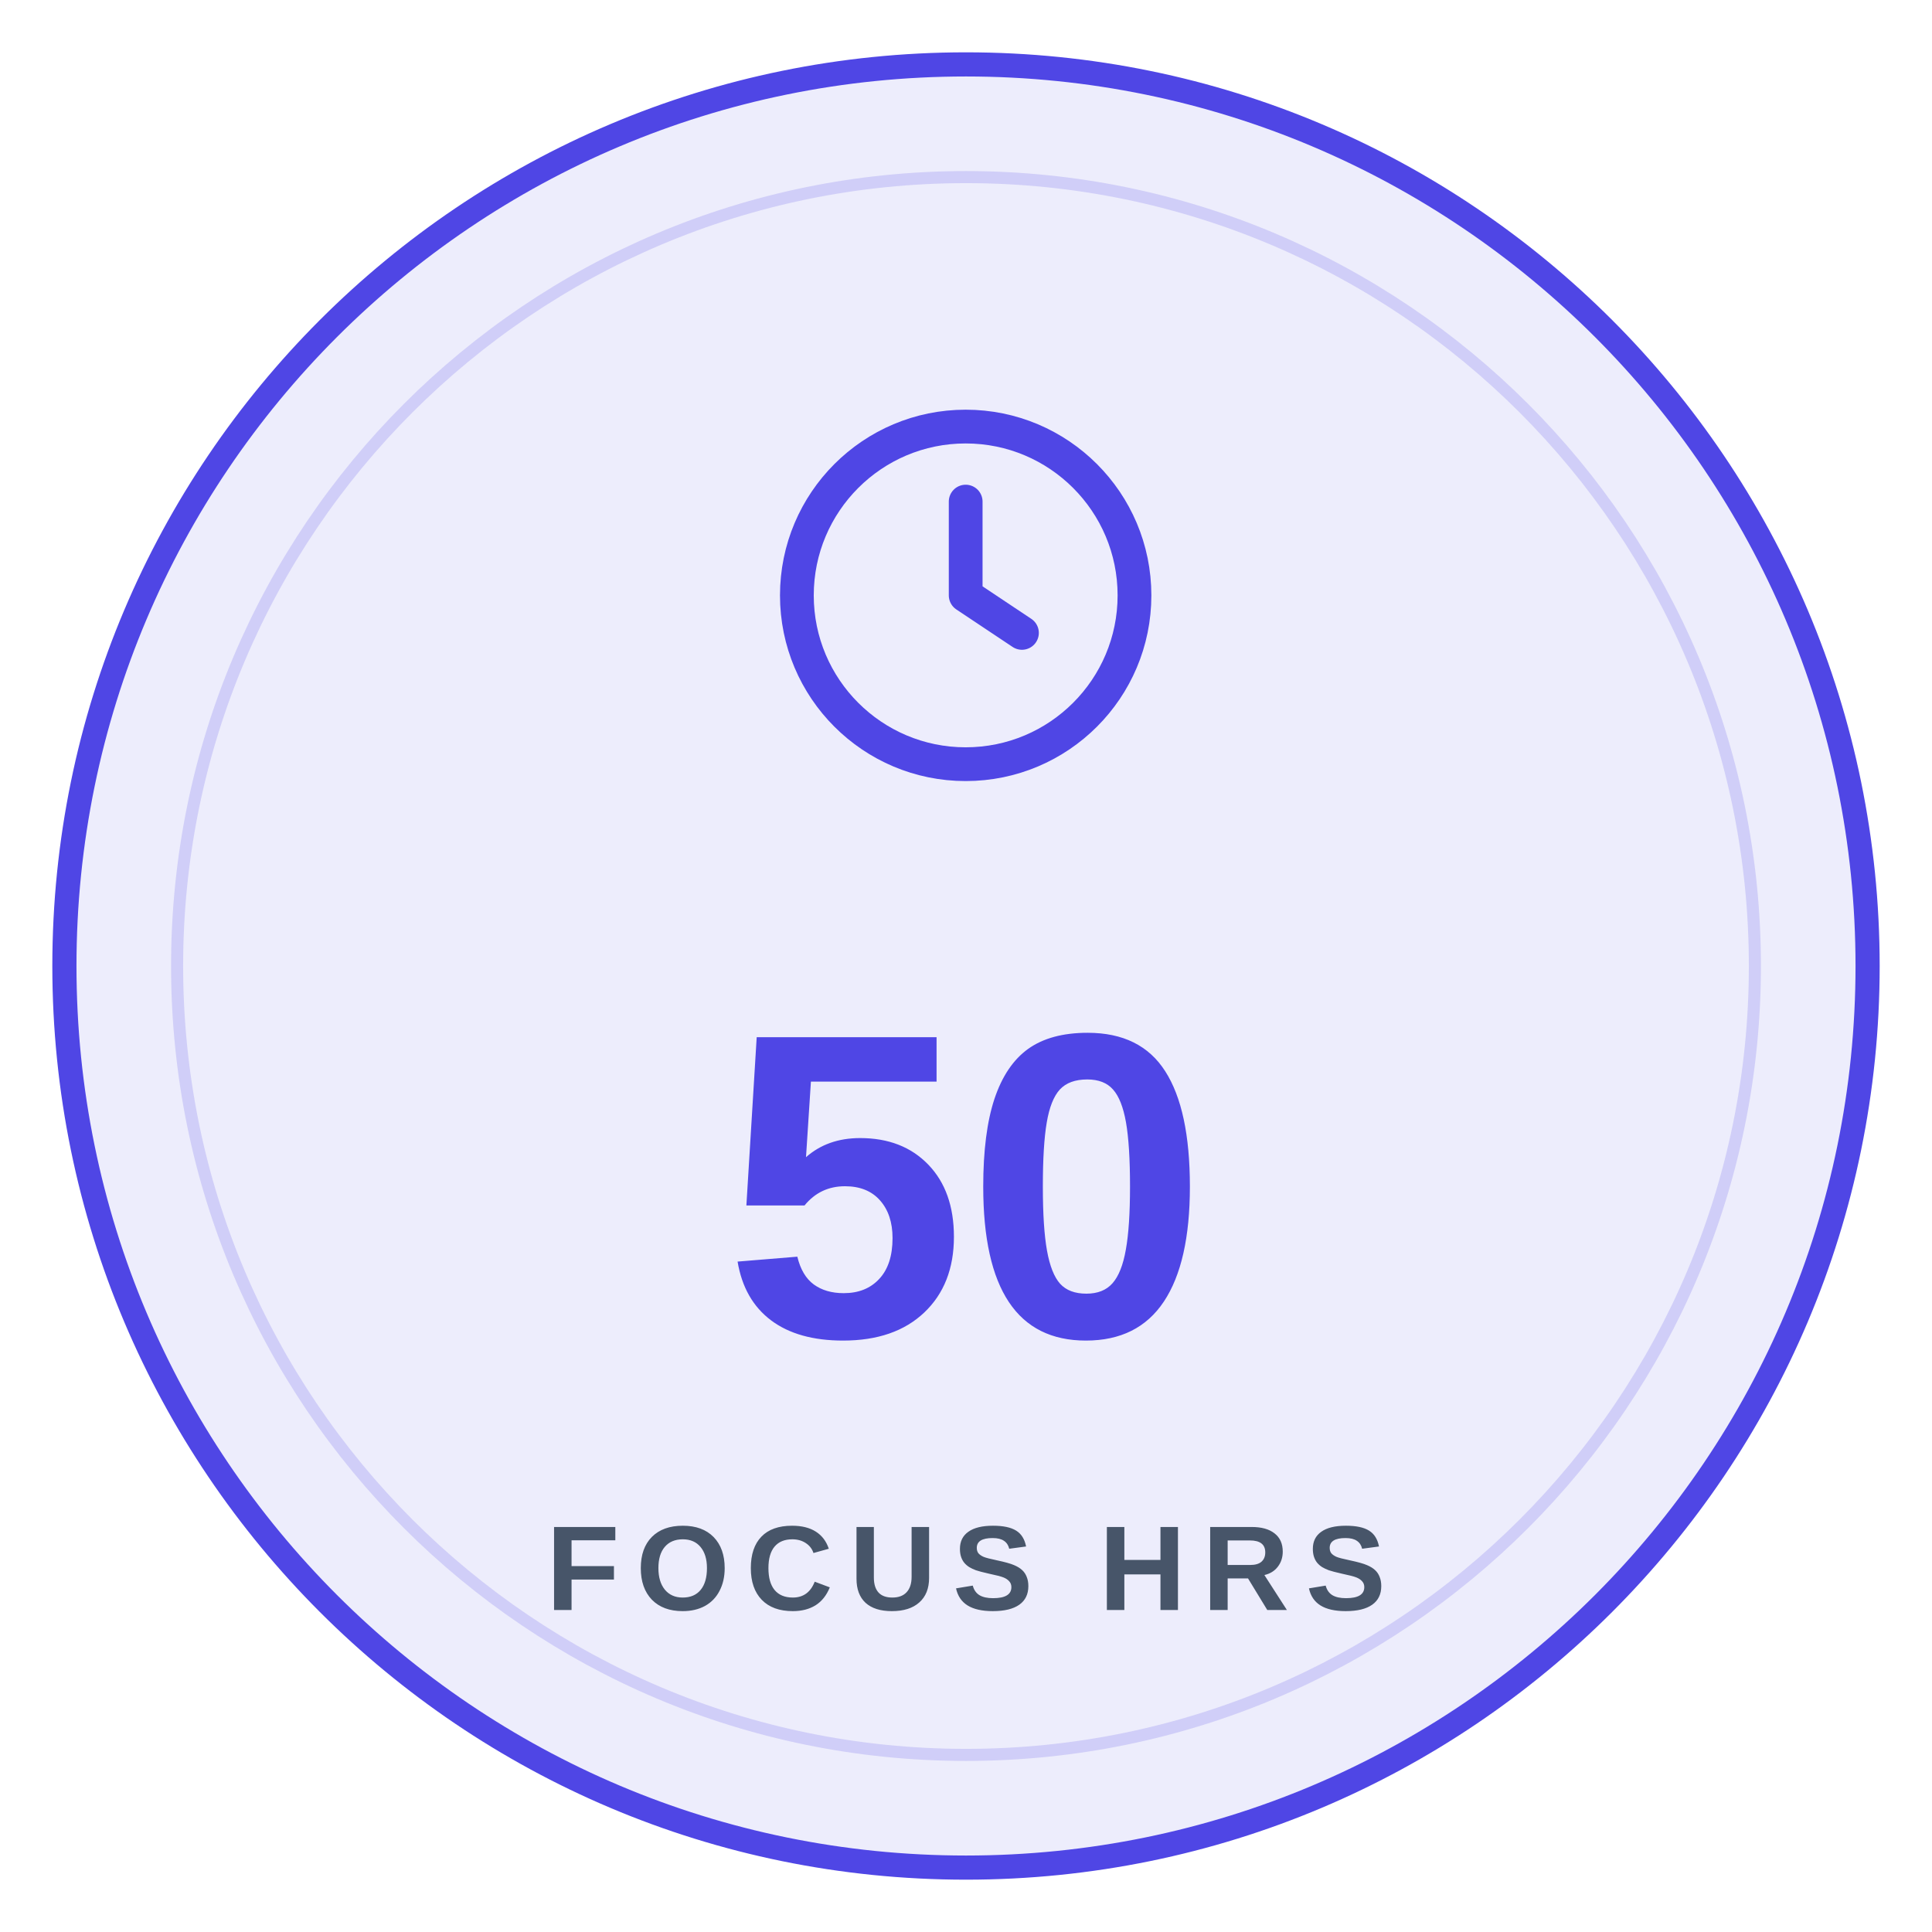
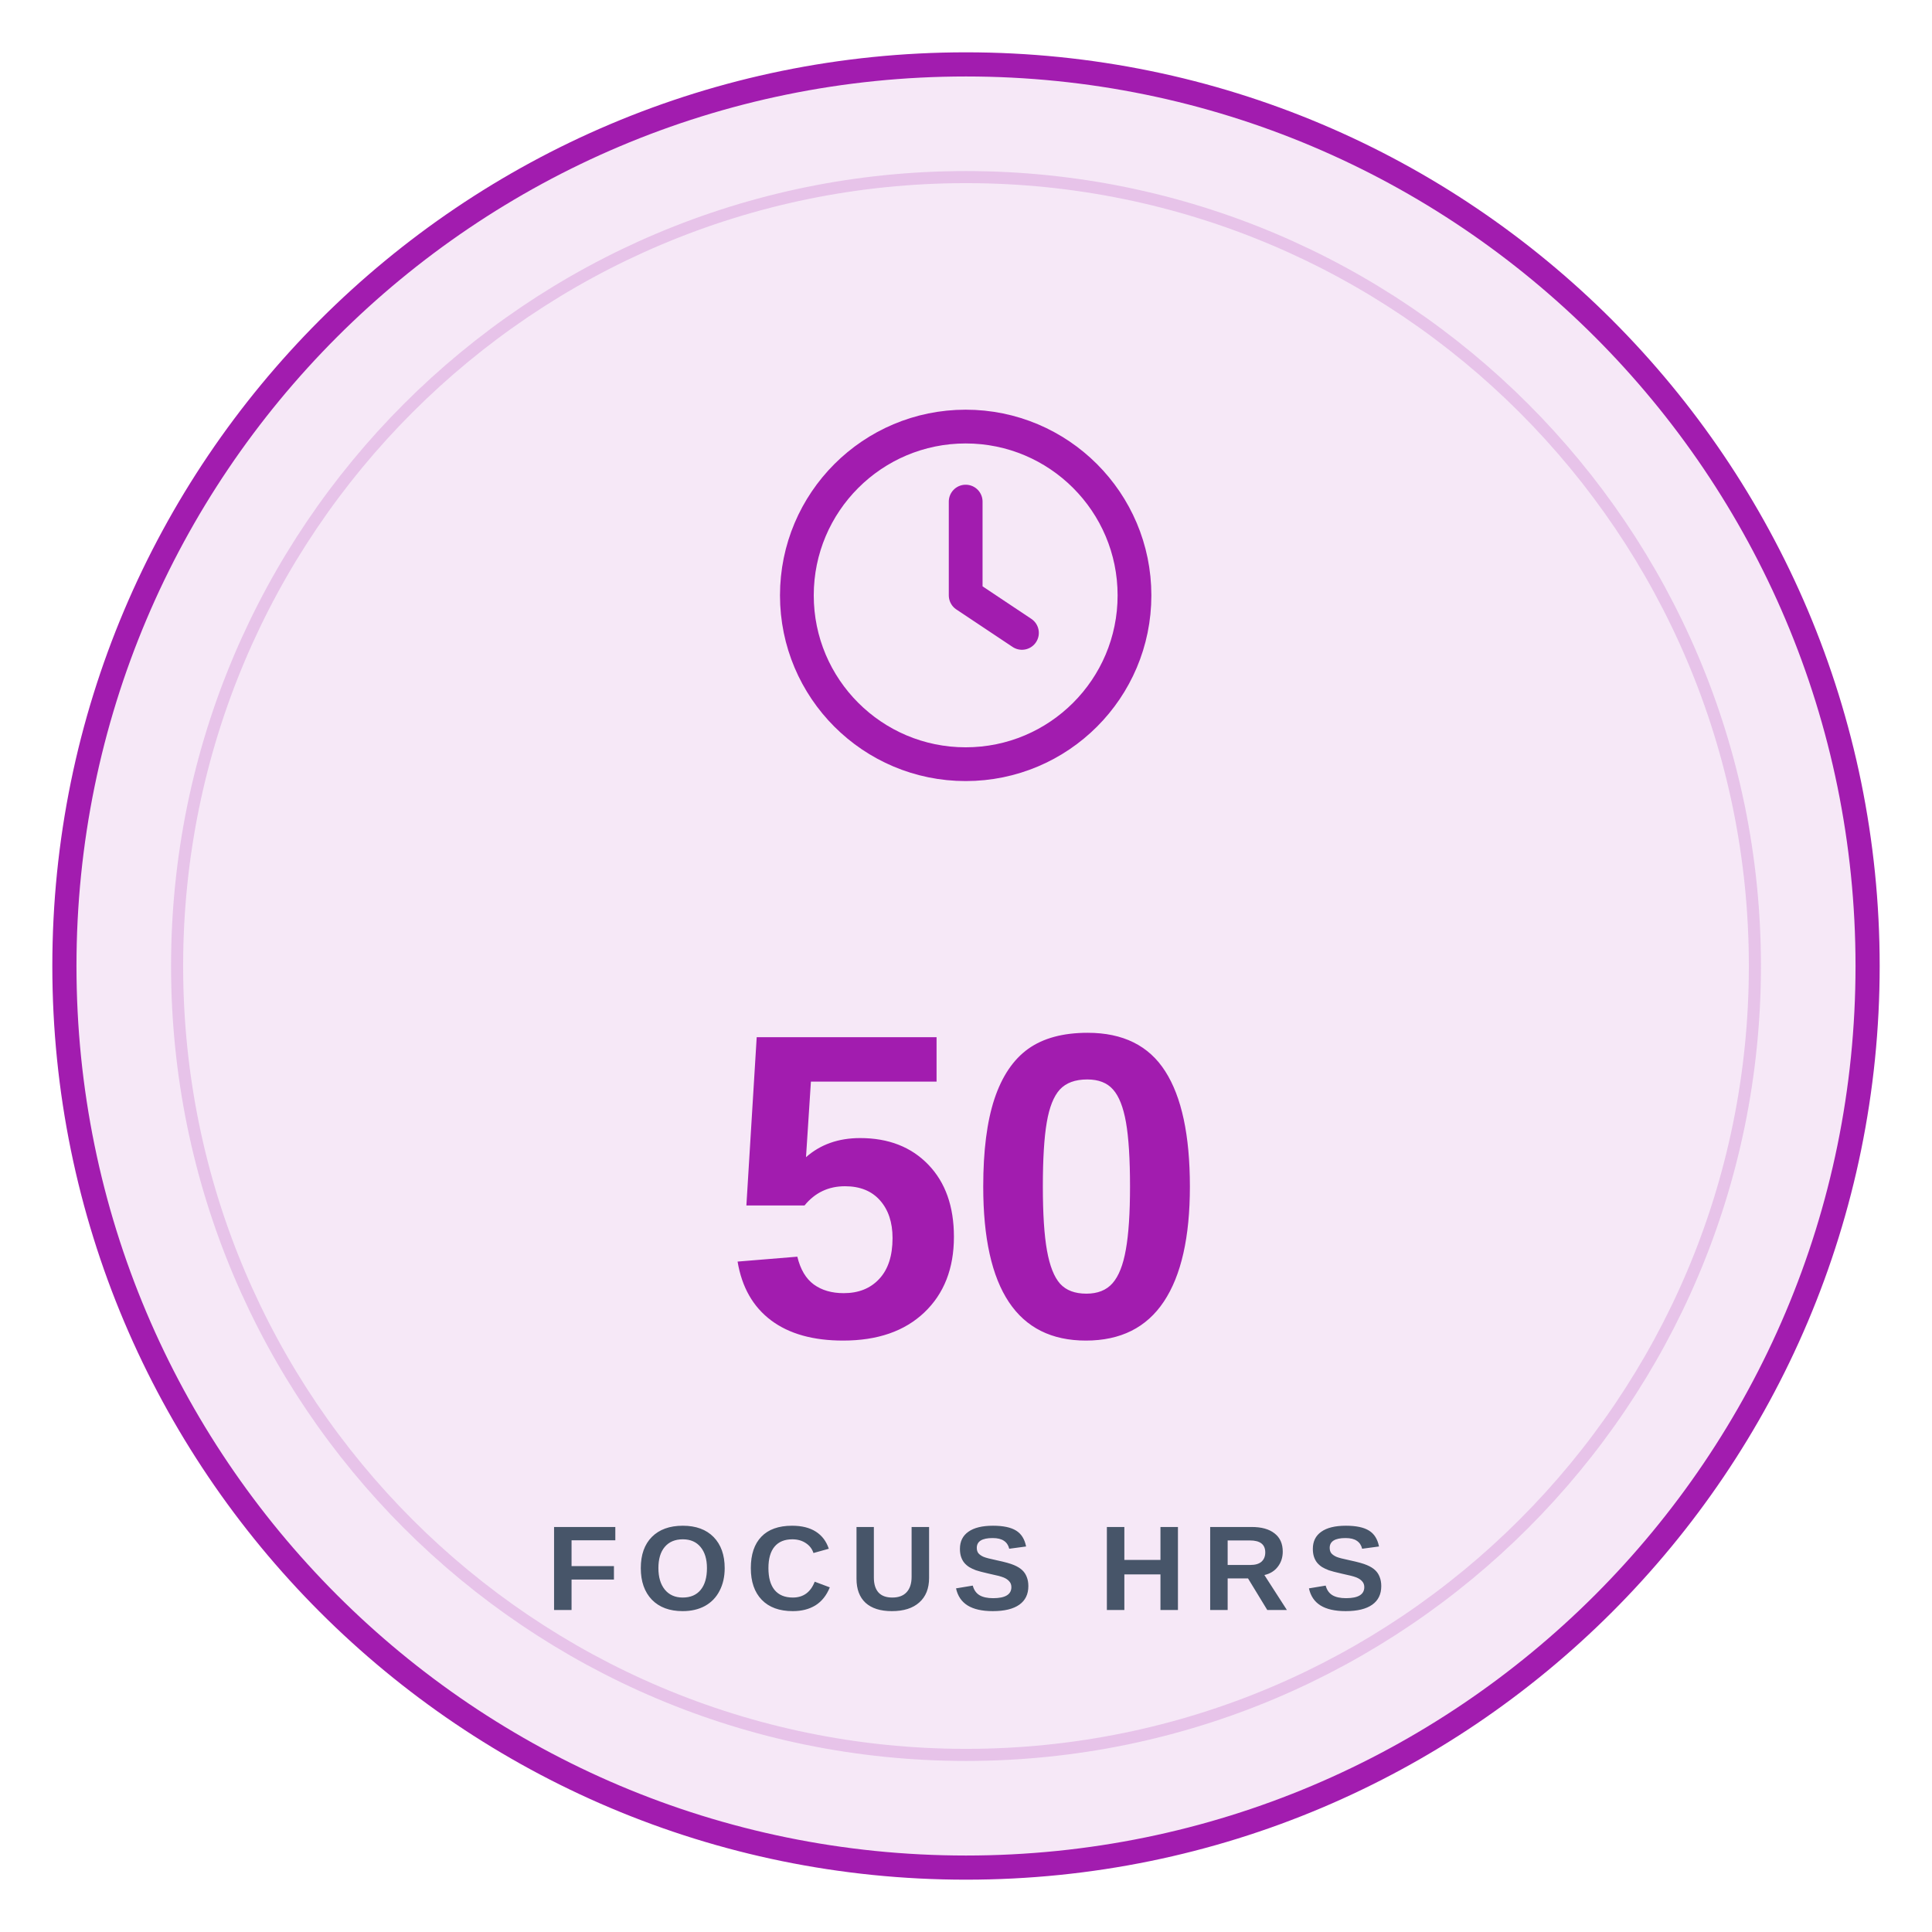
<svg xmlns="http://www.w3.org/2000/svg" width="240" height="240" viewBox="0 0 240 240" role="img" aria-label="heyta milestone focusHours 50">
-   <circle cx="120.0" cy="120.0" r="112" fill="#4f46e5" fill-opacity="0.10" />
-   <circle cx="120.0" cy="120.0" r="112" fill="none" stroke="#4f46e5" stroke-width="3" />
-   <circle cx="120.0" cy="120.0" r="98" fill="none" stroke="#4f46e5" stroke-opacity="0.18" stroke-width="1.5" />
-   <g transform="translate(92.0 46) scale(2.33)" fill="none" stroke="#4f46e5" stroke-width="1.8" stroke-linecap="round" stroke-linejoin="round">
+   <circle cx="120.0" cy="120.0" r="112" fill="#a21caf" fill-opacity="0.10" />
+   <circle cx="120.0" cy="120.0" r="112" fill="none" stroke="#a21caf" stroke-width="3" />
+   <circle cx="120.0" cy="120.0" r="98" fill="none" stroke="#a21caf" stroke-opacity="0.18" stroke-width="1.5" />
+   <g transform="translate(92.0 46) scale(2.33)" fill="none" stroke="#a21caf" stroke-width="1.8" stroke-linecap="round" stroke-linejoin="round">
    <circle cx="12" cy="12" r="9" />
    <path d="M12 7v5l3 2" />
  </g>
-   <text x="120.0" y="166" text-anchor="middle" font-family="Arial, Helvetica, sans-serif" font-size="54" font-weight="800" fill="#4f46e5">50</text>
+   <text x="120.0" y="166" text-anchor="middle" font-family="Arial, Helvetica, sans-serif" font-size="54" font-weight="800" fill="#a21caf">50</text>
  <text x="120.0" y="200" text-anchor="middle" font-family="Arial, Helvetica, sans-serif" font-size="15" font-weight="700" letter-spacing="2" fill="#475569">FOCUS HRS</text>
</svg>
